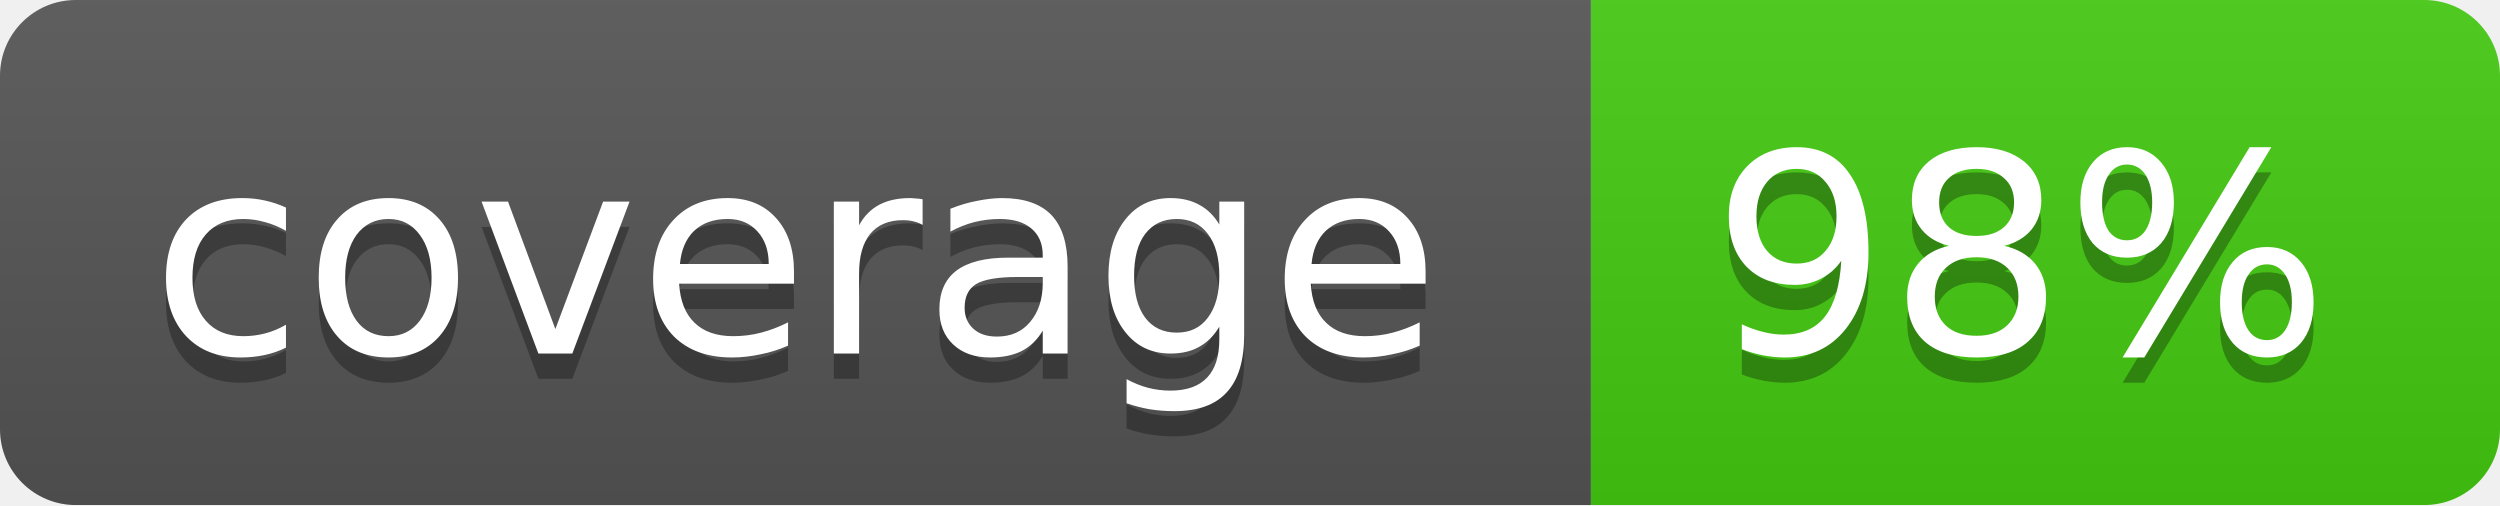
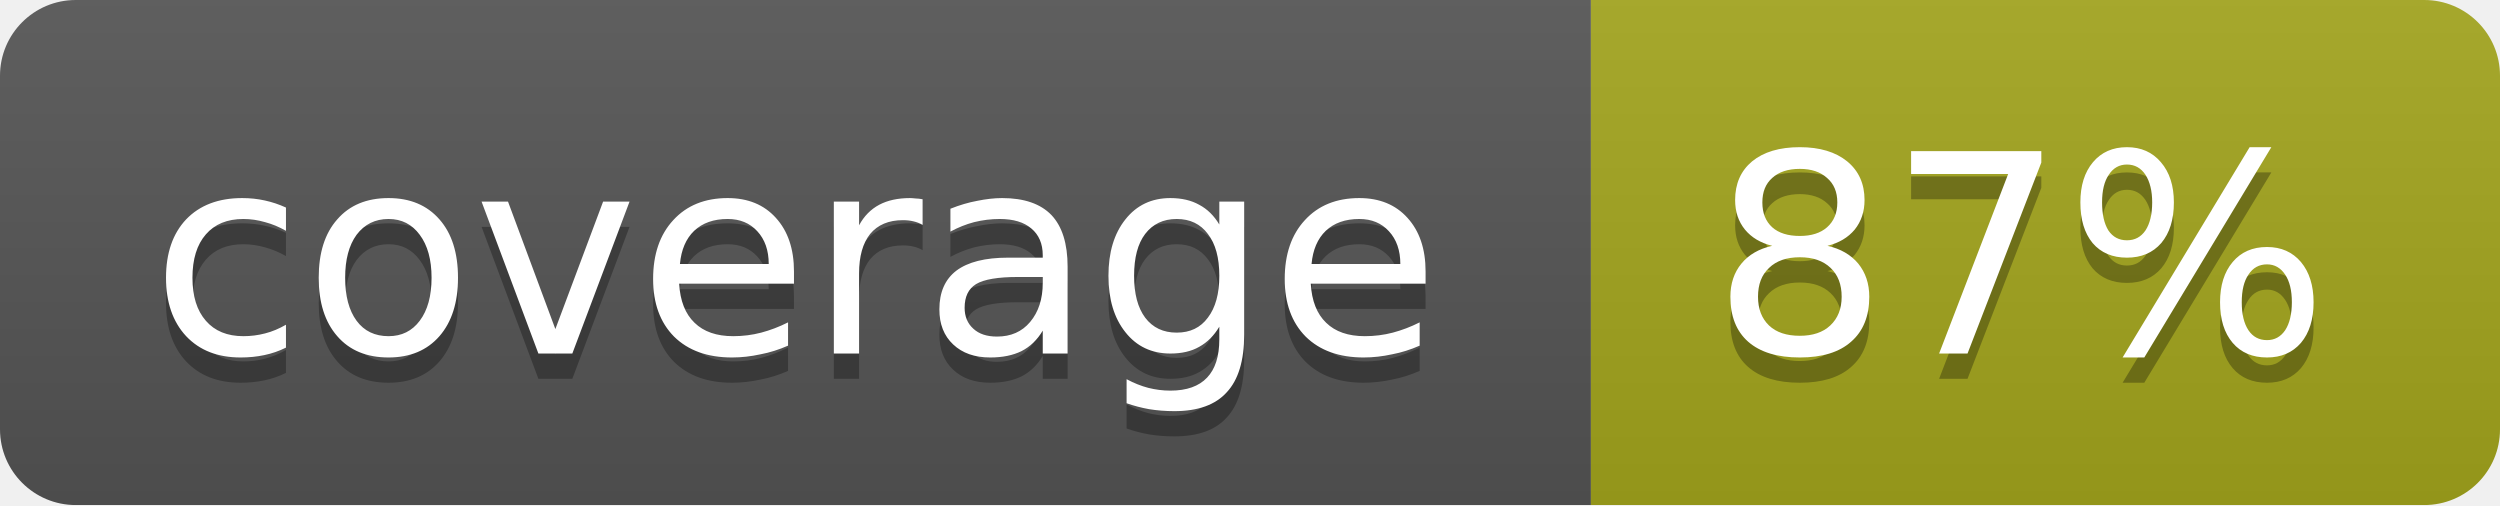
<svg xmlns="http://www.w3.org/2000/svg" width="99" height="20">
  <linearGradient id="b" x2="0" y2="100%">
    <stop offset="0" stop-color="#bbb" stop-opacity=".1" />
    <stop offset="1" stop-opacity=".1" />
  </linearGradient>
  <mask id="a">
    <rect width="99" height="20" rx="3" fill="#fff" />
  </mask>
  <g mask="url(#a)">
    <path fill="#555" d="M0 0h63v20H0z" />
-     <path fill="#4c1" d="M63 0h36v20H63z" />
+     <path fill="#a4a61d" d="M63 0h36v20H63z" />
    <path fill="url(#b)" d="M0 0h99v20H0z" />
  </g>
  <g fill="#fff" text-anchor="middle" font-family="DejaVu Sans,Verdana,Geneva,sans-serif" font-size="11">
    <text x="31.5" y="15" fill="#010101" fill-opacity=".3">coverage</text>
    <text x="31.5" y="14">coverage</text>
-     <text x="80" y="15" fill="#010101" fill-opacity=".3">98%</text>
-     <text x="80" y="14">98%</text>
+     <text x="80" y="15" fill="#010101" fill-opacity=".3">87%</text>
+     <text x="80" y="14">87%</text>
  </g>
</svg>
